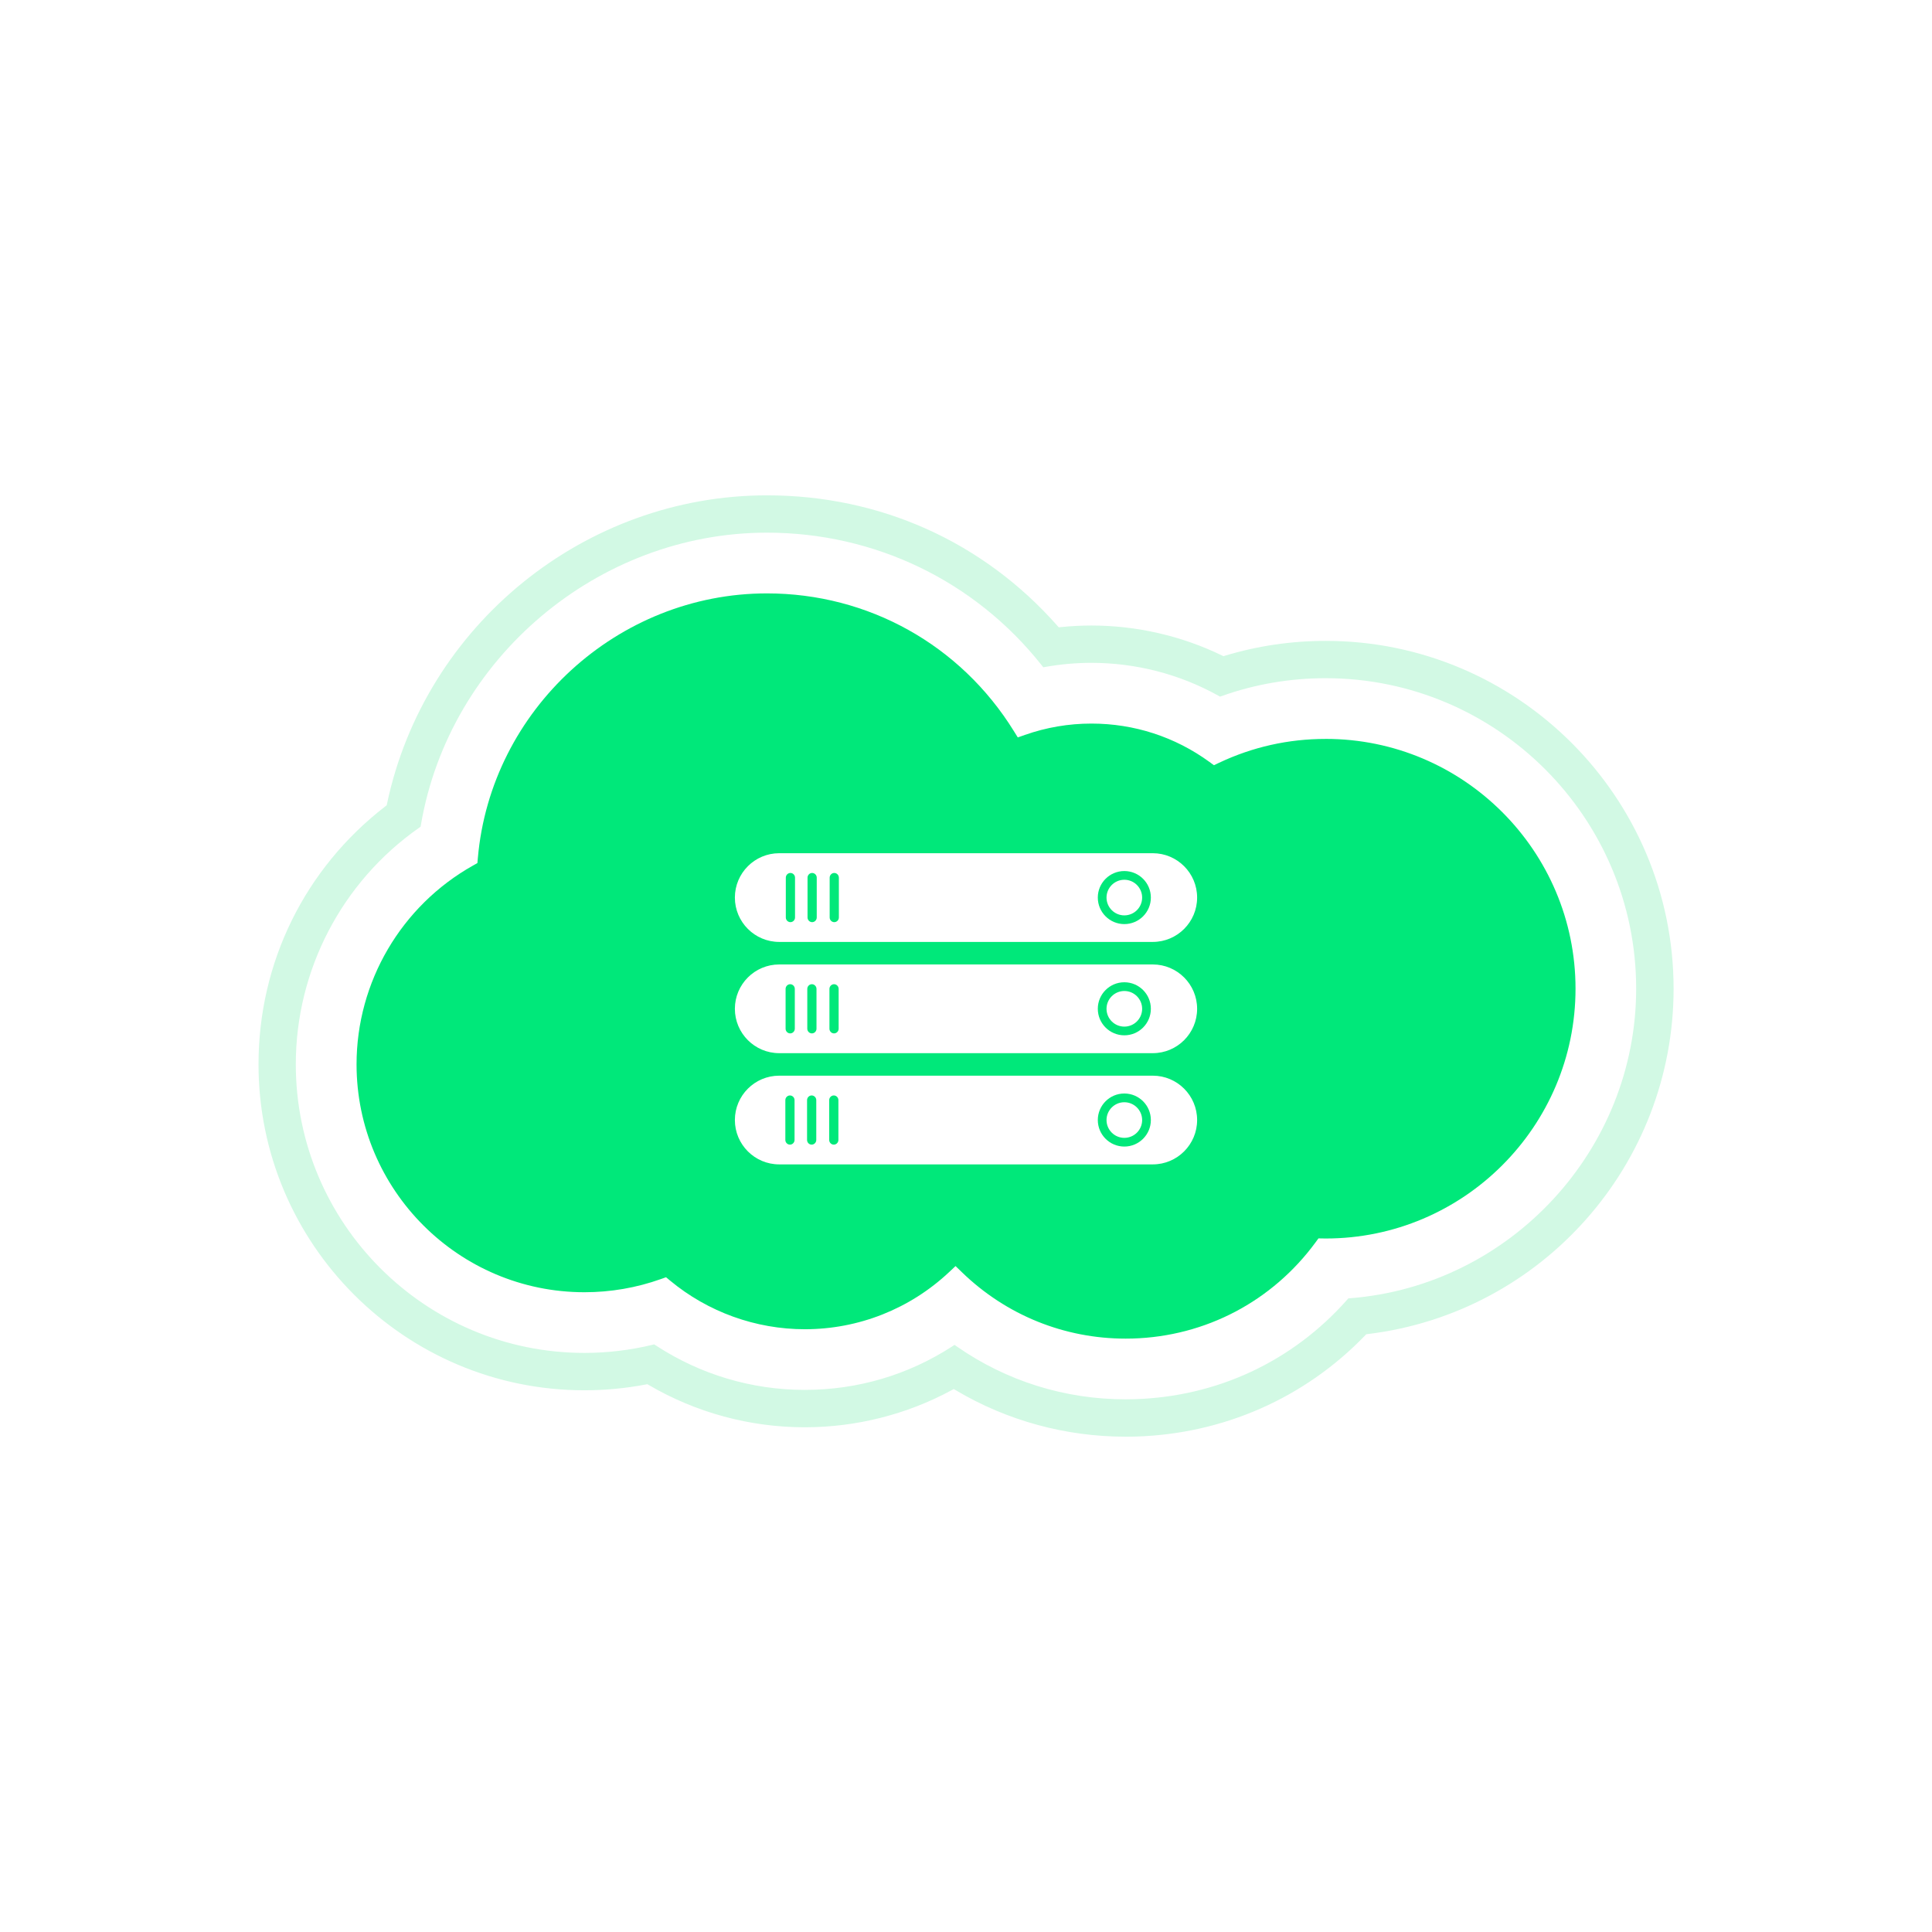
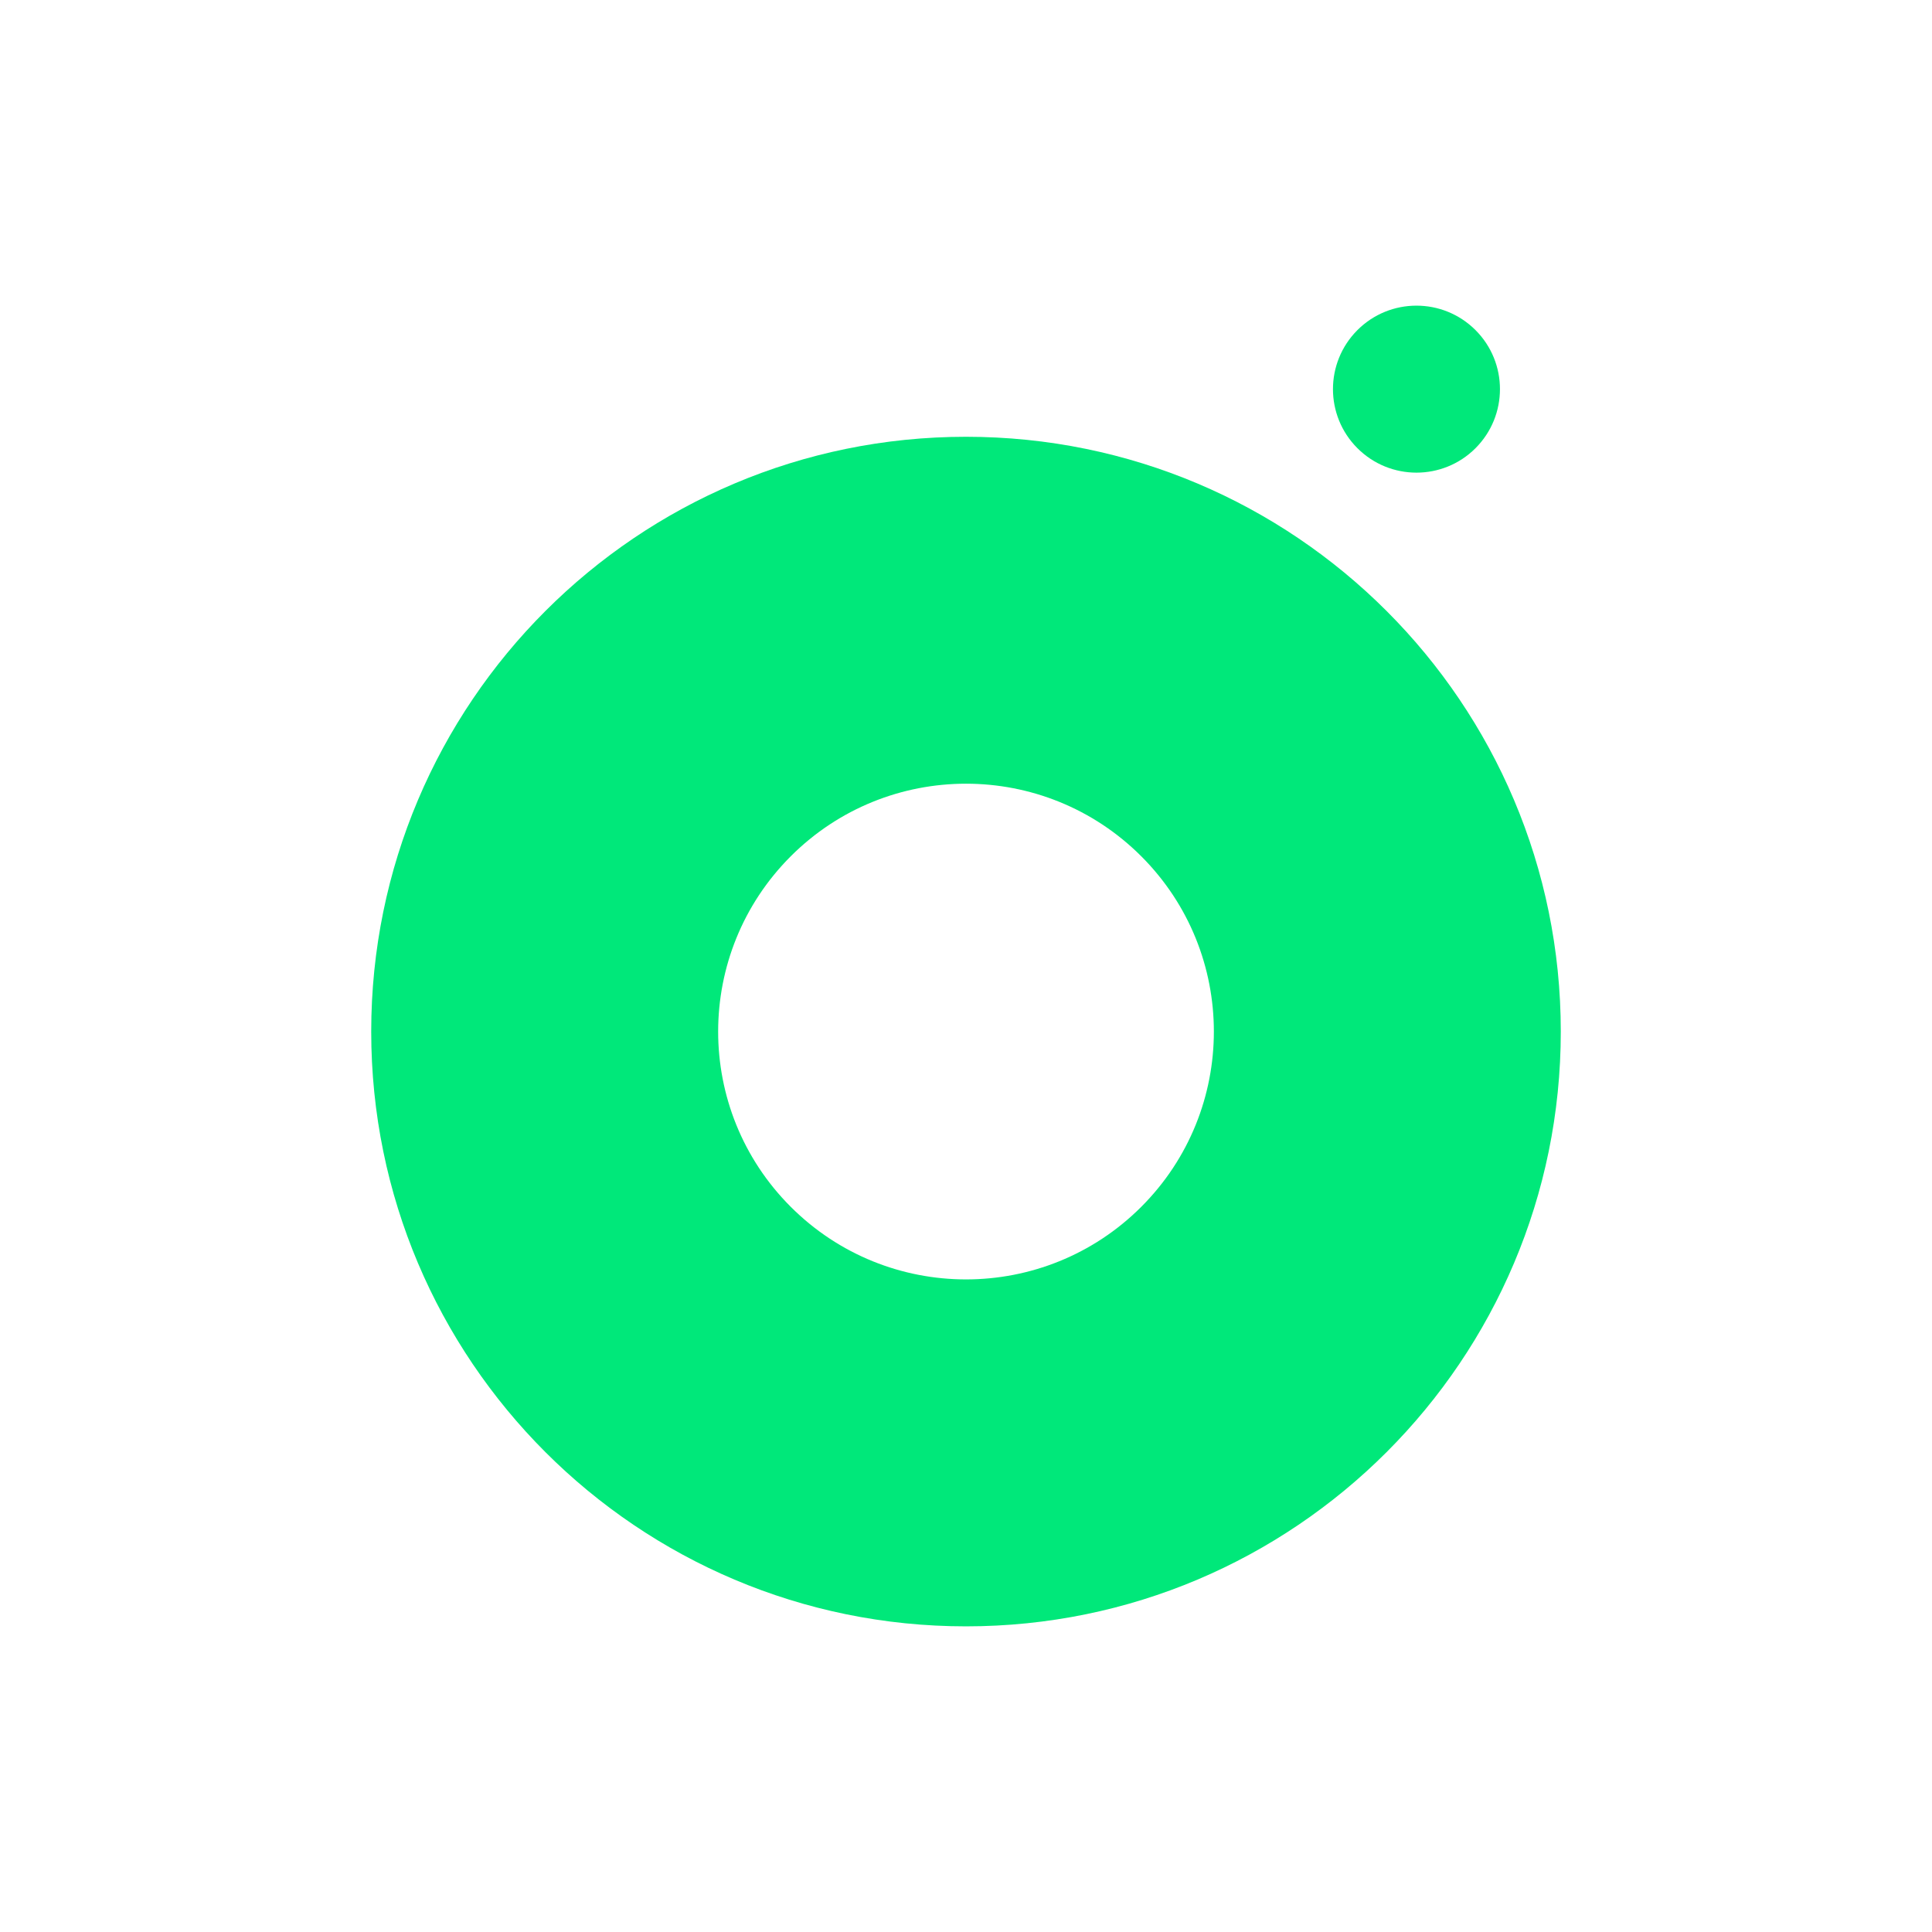
<svg xmlns="http://www.w3.org/2000/svg" id="Ebene_1" version="1.1" viewBox="0 0 1024 1024">
  <defs>
    <style>
      .st0 {
        fill: #00e87a;
      }
- 
-       .st1 {
-         fill: #d2f9e4;
-       }
    </style>
  </defs>
-   <path class="st0" d="M702.64,391.64c-19.76,0-38.8,4.26-56.57,12.68l-2.66,1.26-2.37-1.73c-18.28-13.31-39.91-20.34-62.55-20.34-12.06,0-23.93,2.02-35.29,6.02l-3.75,1.32-2.1-3.38c-28.3-45.69-77.22-72.96-130.86-72.96-79.07,0-146.38,61.64-153.23,140.34l-.23,2.6-2.28,1.28c-38.1,21.39-61.77,61.77-61.77,105.39,0,66.61,54.19,120.79,120.8,120.79,13.89,0,27.54-2.36,40.57-7l2.66-.95,2.17,1.8c20.01,16.61,45.36,25.76,71.39,25.76,28.49,0,55.64-10.74,76.45-30.25l3.44-3.23,3.39,3.28c23.42,22.69,54.23,35.18,86.74,35.18,1.23,0,2.47-.02,3.7-.05,38.7-1.13,74.06-19.73,97.02-51.03l1.5-2.05,3.85.06c73,0,132.4-59.39,132.4-132.4,0-73-59.39-132.4-132.4-132.4ZM634.5,593.64c0,12.98-10.53,23.51-23.51,23.51h-197.98c-12.98,0-23.51-10.53-23.51-23.51h0c0-12.98,10.53-23.51,23.51-23.51h197.98c12.98,0,23.51,10.53,23.51,23.51h0ZM634.5,534.69c0,12.98-10.53,23.51-23.51,23.51h-197.98c-12.98,0-23.51-10.53-23.51-23.51h0c0-12.98,10.53-23.51,23.51-23.51h197.98c12.98,0,23.51,10.53,23.51,23.51h0ZM634.5,475.73c0,12.98-10.53,23.51-23.51,23.51h-197.98c-12.98,0-23.51-10.53-23.51-23.51h0c0-12.98,10.53-23.51,23.51-23.51h197.98c12.98,0,23.51,10.53,23.51,23.51h0Z" />
-   <path class="st1" d="M596.57,761.47c-31.76,0-62.82-8.49-89.85-24.54l-1.21-.71-1.23.67c-23.71,12.82-50.59,19.6-77.73,19.6-29.04,0-57.62-7.74-82.63-22.37l-.8-.47-.91.17c-10.65,2.03-21.56,3.06-32.43,3.06-95.26,0-172.76-77.5-172.76-172.76,0-53.92,24.5-103.76,67.21-136.74l.72-.56.19-.89c20.08-94.68,104.77-163.39,201.37-163.39,59.83,0,114.45,24.5,153.81,69l.84.95,1.27-.13c5.32-.54,10.73-.82,16.09-.82,23.83,0,47.72,5.47,69.06,15.83l.86.42.93-.28c17.18-5.2,35.12-7.83,53.3-7.83,101.66,0,184.37,82.71,184.37,184.37,0,93.12-69.65,171.8-162.02,183.02l-.87.11-.61.63c-32.01,33.21-75.23,52.25-121.71,53.6-1.76.05-3.49.08-5.22.08ZM507.3,713.77c26.24,18.25,57.12,27.9,89.27,27.9,1.54,0,3.09-.02,4.64-.07,43.8-1.28,83.86-19.99,112.78-52.68l.66-.75.99-.08c84.99-6.68,151.56-78.74,151.56-164.06,0-90.74-73.83-164.57-164.57-164.57-18.88,0-37.36,3.16-54.92,9.4l-1.05.37-.98-.54c-20.42-11.37-43.65-17.37-67.2-17.37-8.05,0-16.15.71-24.06,2.1l-1.46.25-.91-1.15c-35.35-44.61-88.41-70.2-145.58-70.2-89.48,0-168.31,66.57-183.37,154.84l-.17,1.02-.85.59c-40.89,28.63-65.3,75.48-65.3,125.33,0,84.35,68.62,152.97,152.97,152.97,12.13,0,24.22-1.44,35.95-4.27l1.04-.25.9.58c23.52,15.4,50.8,23.54,78.9,23.54s54.77-7.94,78-22.95l1.39-.9,1.36.95Z" />
-   <path class="st0" d="M595.92,579.58c-7.77,0-14.06,6.3-14.06,14.06s6.3,14.06,14.06,14.06,14.06-6.3,14.06-14.06-6.3-14.06-14.06-14.06ZM595.92,603.09c-5.21,0-9.44-4.24-9.44-9.44s4.24-9.44,9.44-9.44,9.44,4.24,9.44,9.44c0,5.21-4.23,9.44-9.44,9.44Z" />
-   <g>
-     <path class="st0" d="M421.38,486.27c0,1.37-1.1,2.49-2.44,2.49h0c-1.34,0-2.44-1.12-2.44-2.49v-21.09c0-1.37,1.1-2.49,2.44-2.49h0c1.34,0,2.44,1.12,2.44,2.49v21.09Z" />
-     <path class="st0" d="M432.89,486.27c0,1.37-1.1,2.49-2.44,2.49h0c-1.34,0-2.44-1.12-2.44-2.49v-21.09c0-1.37,1.1-2.49,2.44-2.49h0c1.34,0,2.44,1.12,2.44,2.49v21.09Z" />
-     <path class="st0" d="M444.62,486.27c0,1.37-1.1,2.49-2.44,2.49h0c-1.34,0-2.44-1.12-2.44-2.49v-21.09c0-1.37,1.1-2.49,2.44-2.49h0c1.34,0,2.44,1.12,2.44,2.49v21.09Z" />
-   </g>
-   <g>
-     <path class="st0" d="M421.26,545.23c0,1.37-1.1,2.49-2.44,2.49h0c-1.34,0-2.44-1.12-2.44-2.49v-21.09c0-1.37,1.1-2.49,2.44-2.49h0c1.34,0,2.44,1.12,2.44,2.49v21.09Z" />
-     <path class="st0" d="M432.76,545.23c0,1.37-1.1,2.49-2.44,2.49h0c-1.34,0-2.44-1.12-2.44-2.49v-21.09c0-1.37,1.1-2.49,2.44-2.49h0c1.34,0,2.44,1.12,2.44,2.49v21.09Z" />
-     <path class="st0" d="M444.5,545.23c0,1.37-1.1,2.49-2.44,2.49h0c-1.34,0-2.44-1.12-2.44-2.49v-21.09c0-1.37,1.1-2.49,2.44-2.49h0c1.34,0,2.44,1.12,2.44,2.49v21.09Z" />
-   </g>
-   <g>
-     <path class="st0" d="M421.13,604.19c0,1.37-1.1,2.49-2.44,2.49h0c-1.34,0-2.44-1.12-2.44-2.49v-21.09c0-1.37,1.1-2.49,2.44-2.49h0c1.34,0,2.44,1.12,2.44,2.49v21.09Z" />
-     <path class="st0" d="M432.64,604.19c0,1.37-1.1,2.49-2.44,2.49h0c-1.34,0-2.44-1.12-2.44-2.49v-21.09c0-1.37,1.1-2.49,2.44-2.49h0c1.34,0,2.44,1.12,2.44,2.49v21.09Z" />
-     <path class="st0" d="M444.37,604.19c0,1.37-1.1,2.49-2.44,2.49h0c-1.34,0-2.44-1.12-2.44-2.49v-21.09c0-1.37,1.1-2.49,2.44-2.49h0c1.34,0,2.44,1.12,2.44,2.49v21.09Z" />
-   </g>
-   <path class="st0" d="M595.92,520.62c-7.77,0-14.06,6.3-14.06,14.06s6.3,14.06,14.06,14.06,14.06-6.3,14.06-14.06-6.3-14.06-14.06-14.06ZM595.92,544.13c-5.21,0-9.44-4.24-9.44-9.44s4.24-9.44,9.44-9.44,9.44,4.24,9.44,9.44c0,5.21-4.24,9.44-9.44,9.44Z" />
-   <path class="st0" d="M595.92,461.67c-7.77,0-14.06,6.3-14.06,14.06s6.3,14.06,14.06,14.06,14.06-6.3,14.06-14.06-6.3-14.06-14.06-14.06ZM595.92,485.17c-5.21,0-9.44-4.24-9.44-9.44s4.24-9.44,9.44-9.44,9.44,4.24,9.44,9.44c0,5.21-4.23,9.44-9.44,9.44Z" />
+   <path class="st0" d="M512,231.5c-174.11,0-315.25,141.14-315.25,315.25s141.14,315.25,315.25,315.25,315.25-141.14,315.25-315.25-141.14-315.25-315.25-315.25ZM604.9,639.64c-51.3,51.3-134.48,51.3-185.79,0-51.3-51.3-51.3-134.48,0-185.79,51.3-51.3,134.48-51.3,185.79,0,51.3,51.3,51.3,134.48,0,185.79Z" />
+   <path class="st0" d="M782.05,237.55c-17.28,17.28-45.3,17.28-62.59,0-17.28-17.28-17.28-45.3,0-62.59,17.28-17.28,45.3-17.28,62.59,0,17.28,17.28,17.28,45.3,0,62.59Z" />
</svg>
